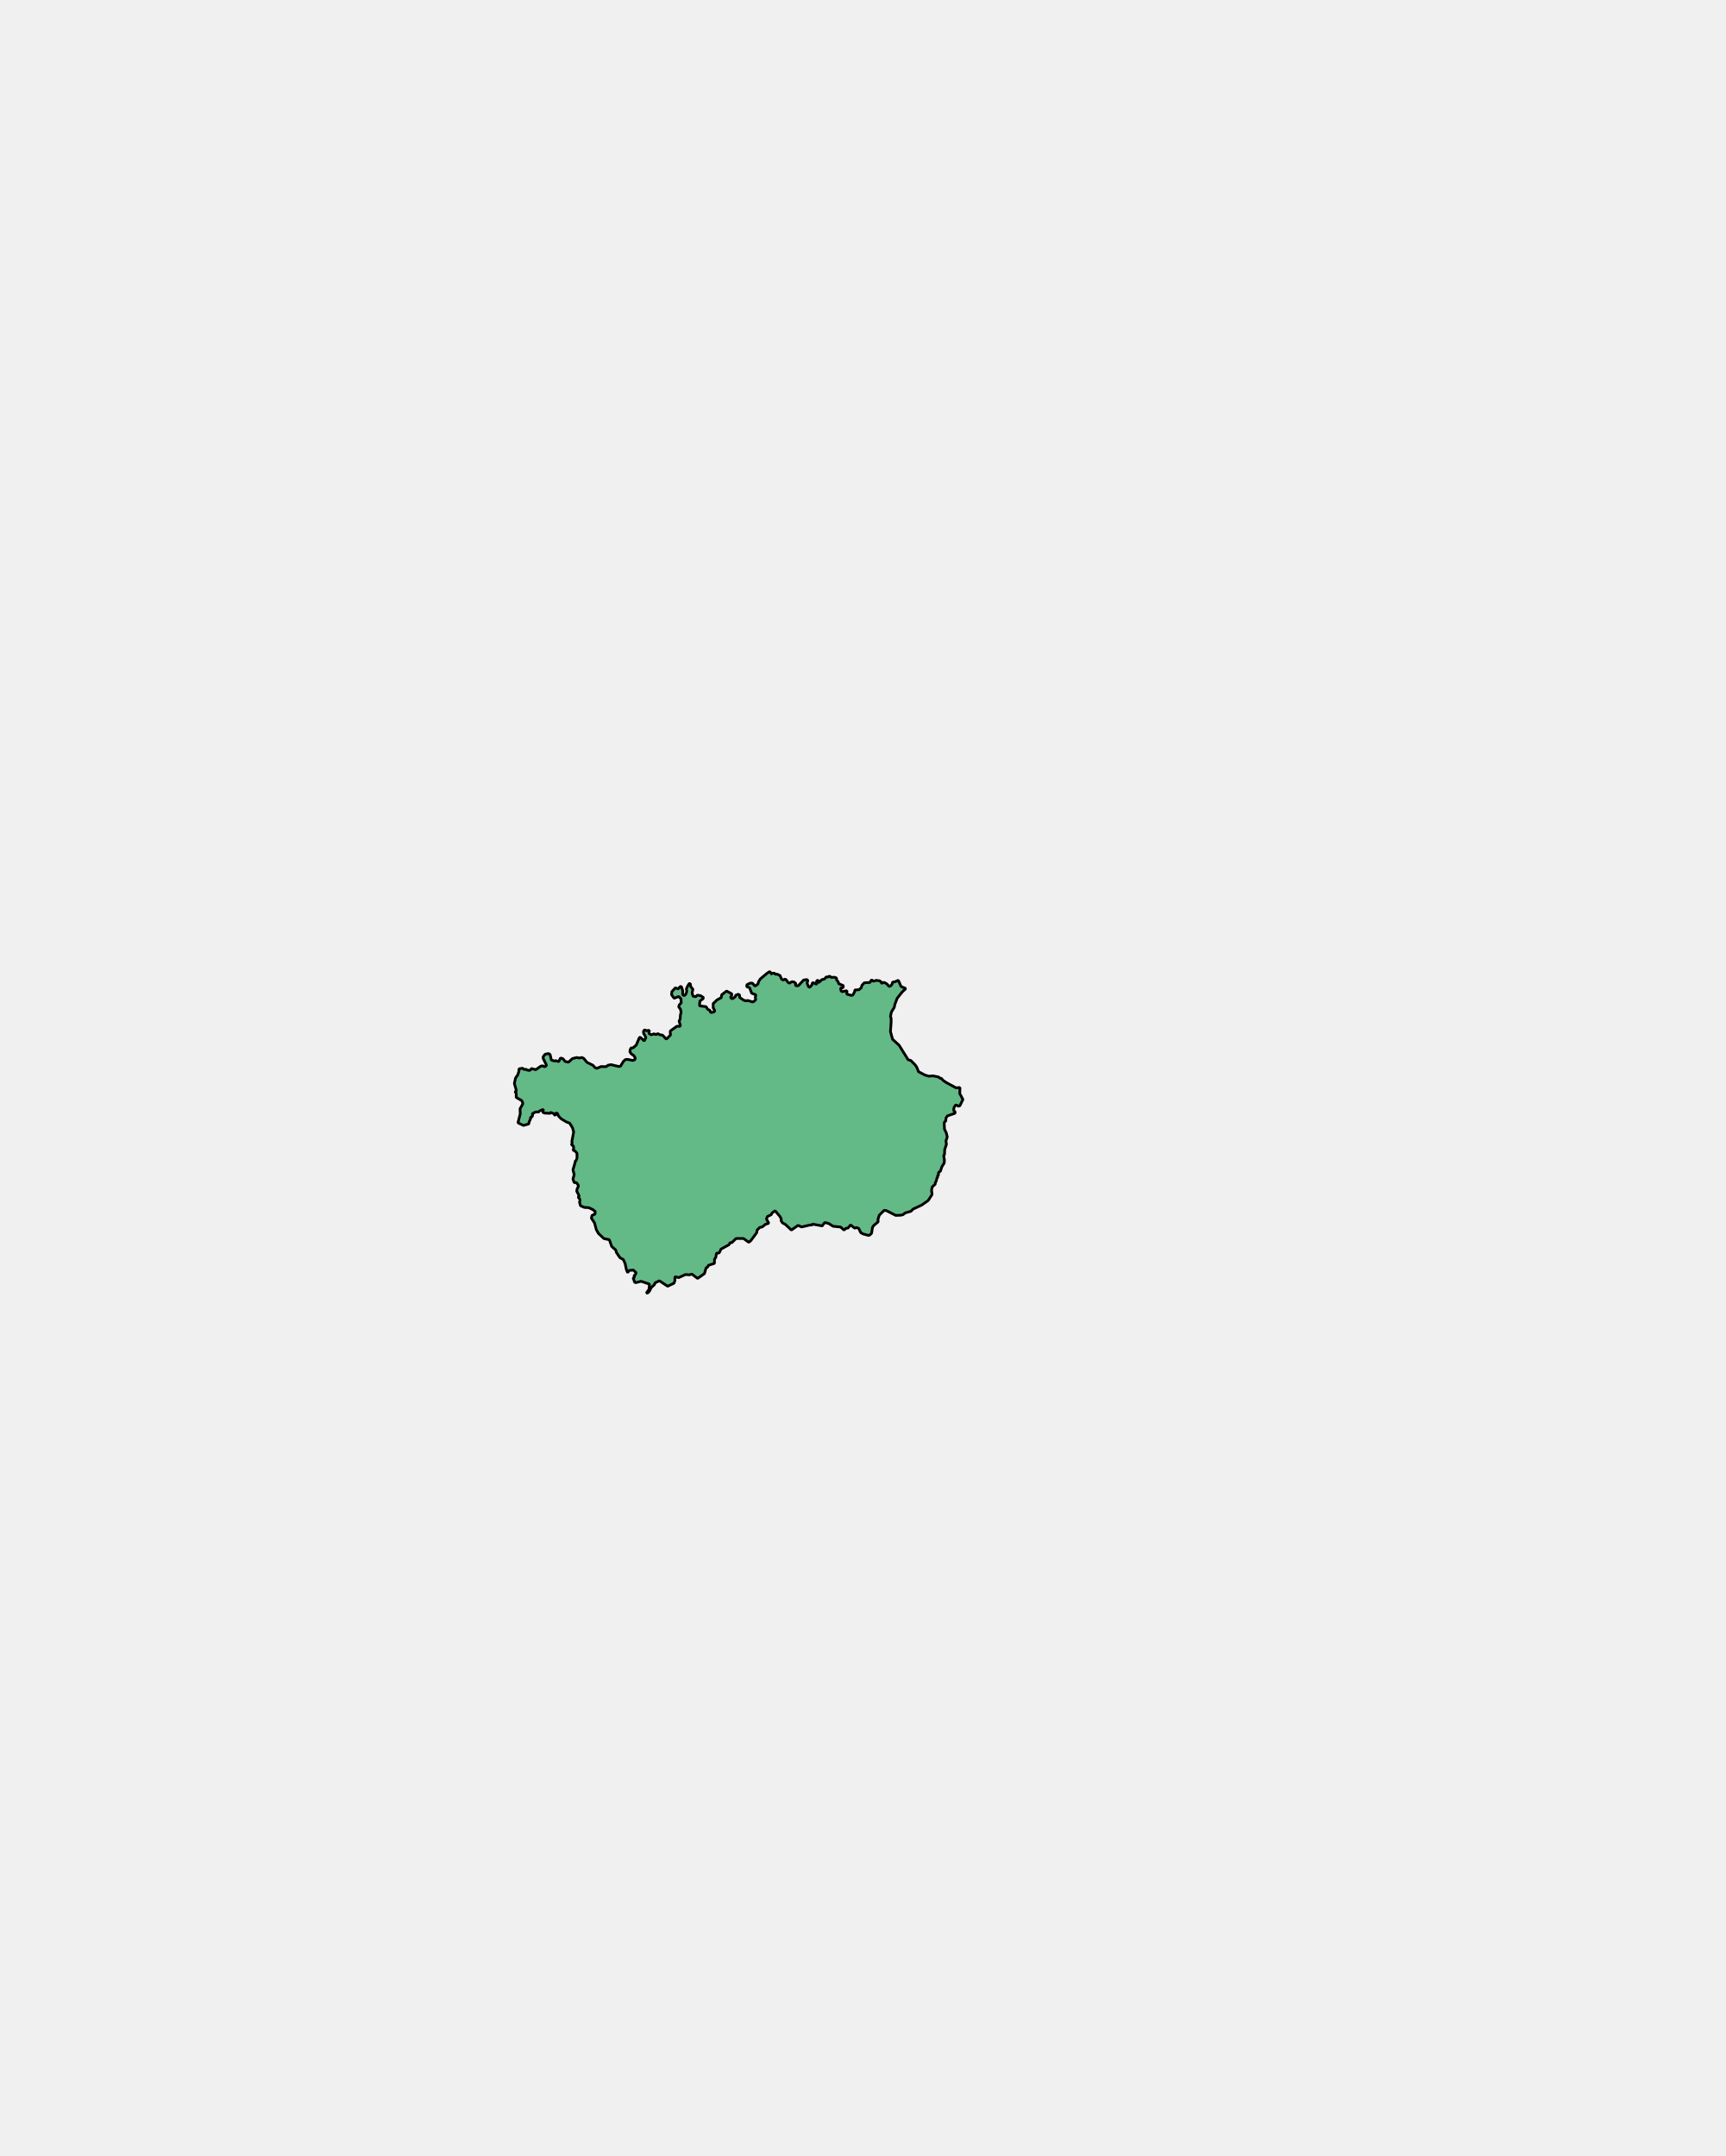
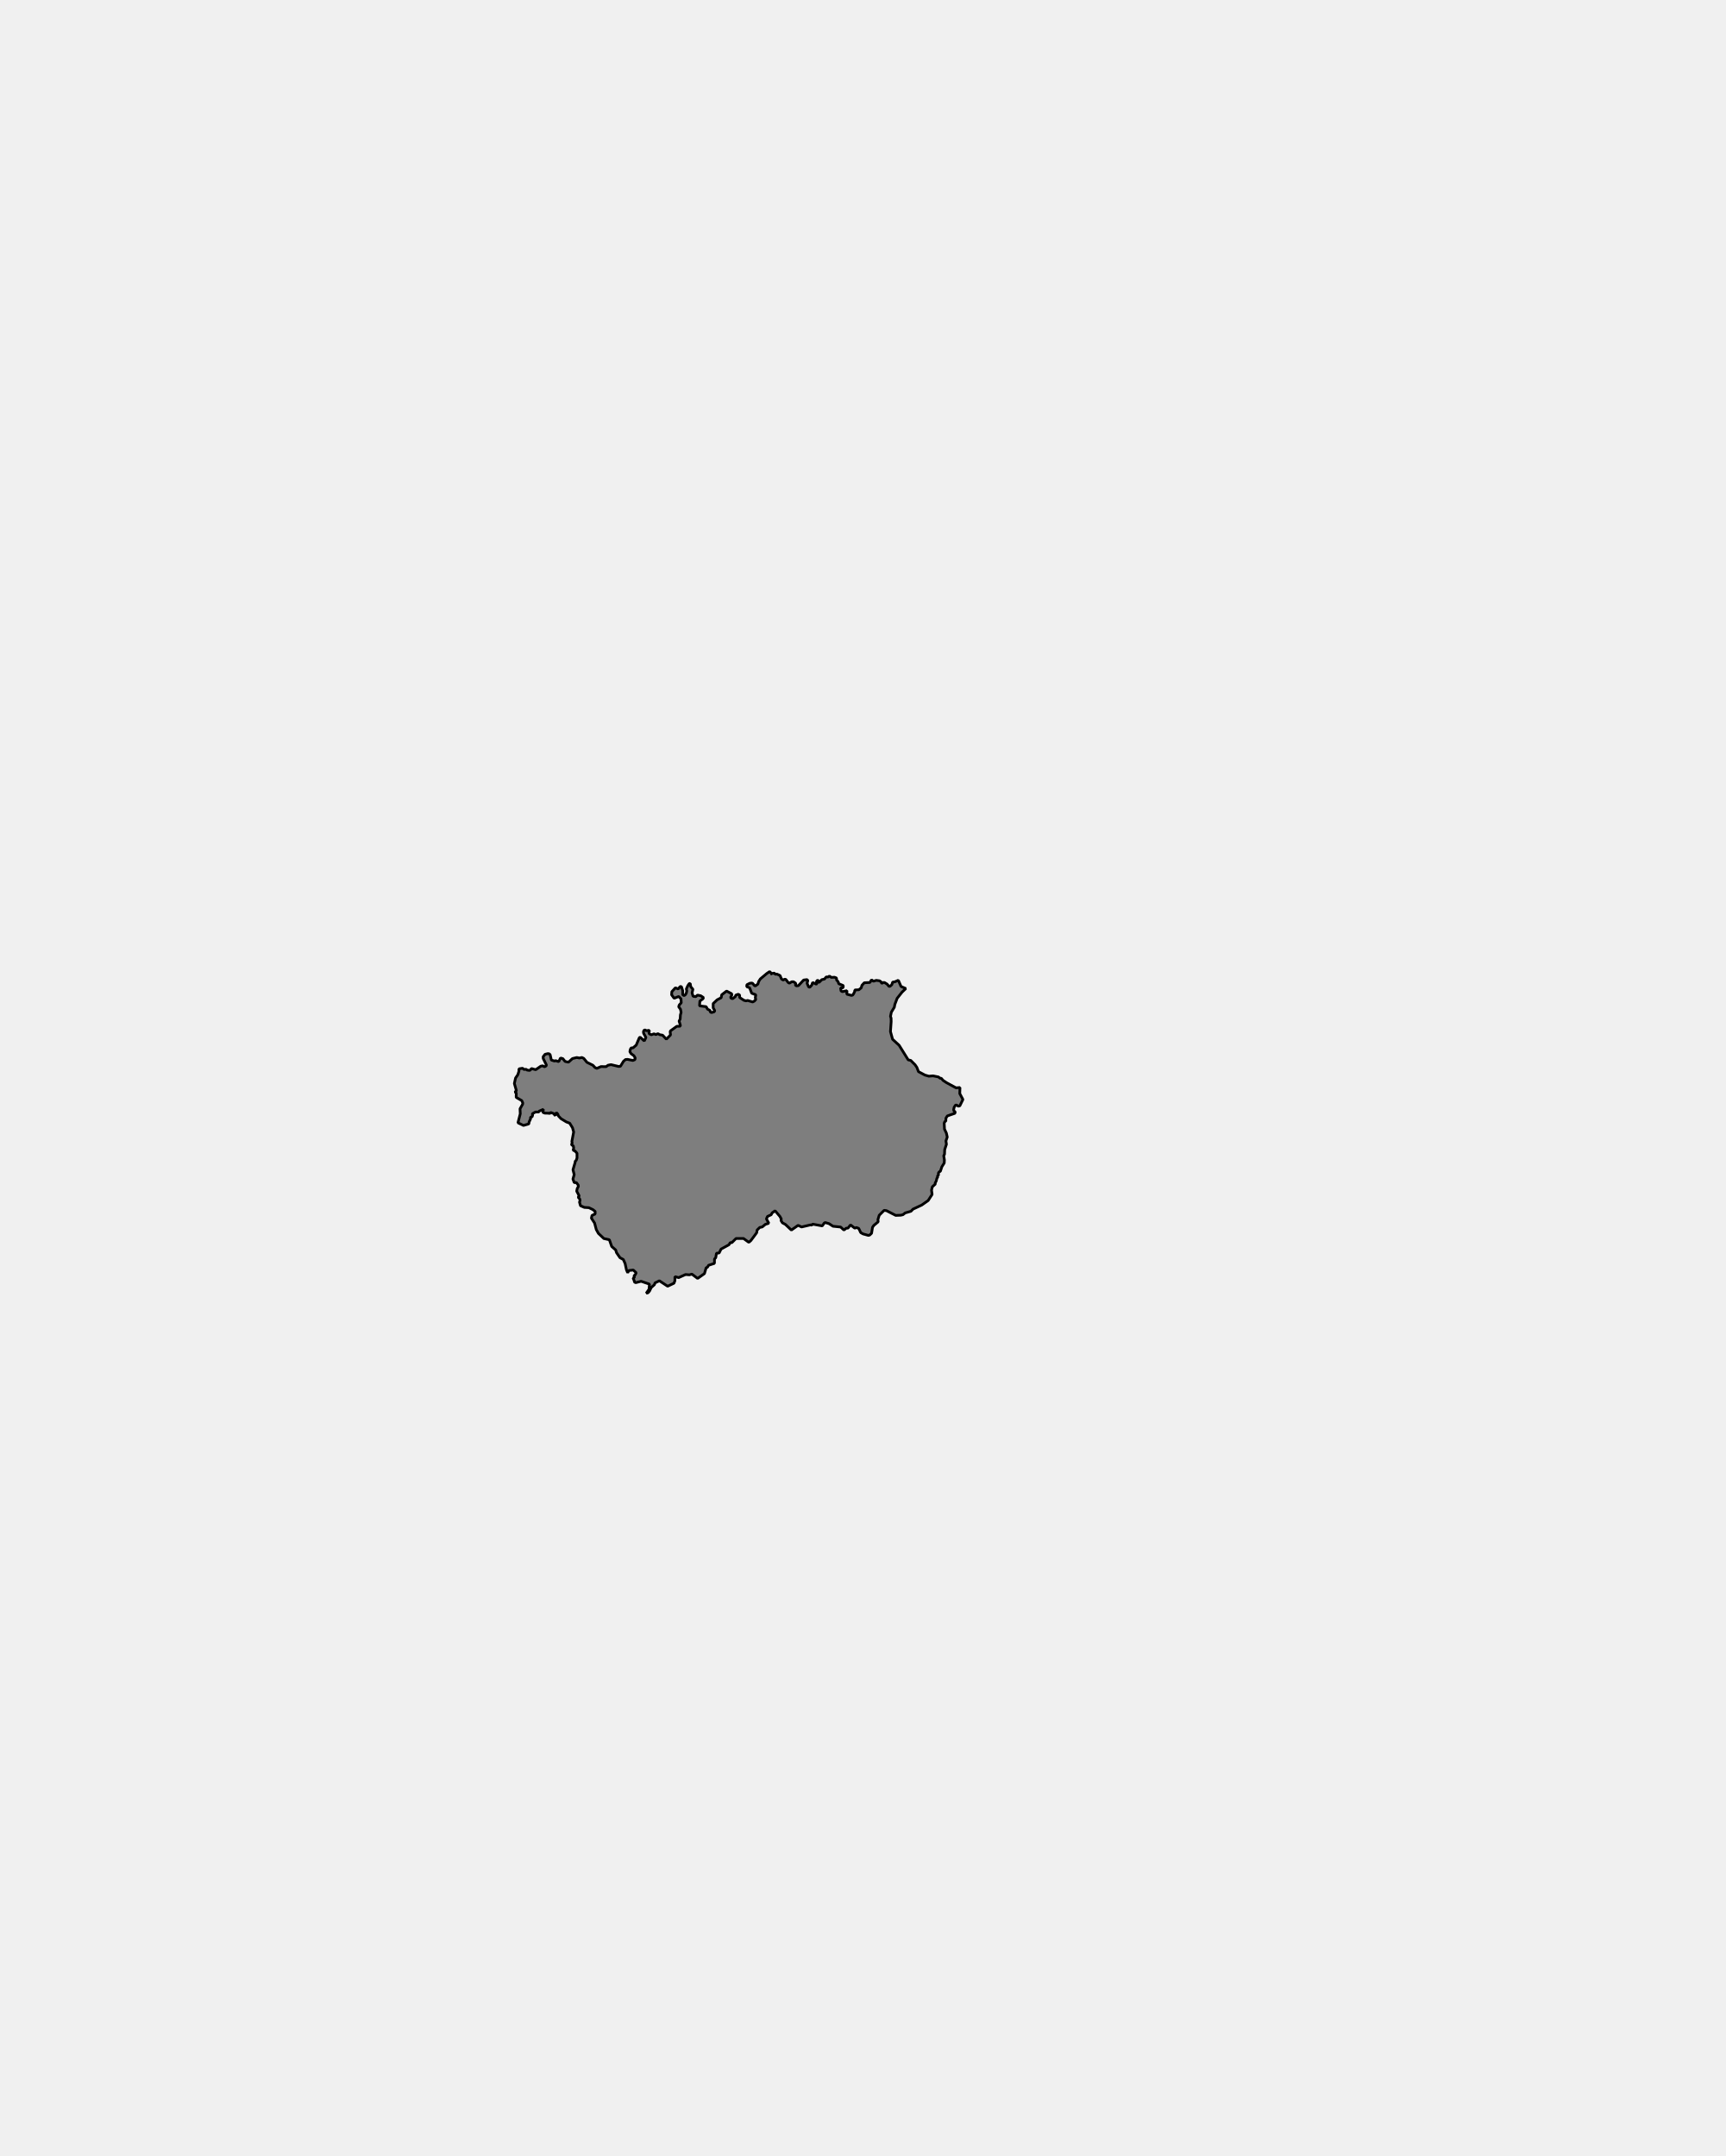
<svg xmlns="http://www.w3.org/2000/svg" width="400.1" height="500" viewBox="0 0 1333.667 1666.669" version="1.2" id="svg3336">
  <defs id="defs3342" />
  <g style="font-size:32.5px;font-style:normal;font-weight:400;fill:none;stroke:#000000;stroke-width:1;stroke-linecap:square;stroke-linejoin:bevel;stroke-opacity:1;font-family:MS Shell Dlg 2" id="g3346" font-style="normal" font-weight="400" font-size="32.5" transform="translate(271.8227,-1121.804)" />
  <g style="font-size:32.5px;font-style:normal;font-weight:400;fill:none;stroke:#000000;stroke-width:1;stroke-linecap:square;stroke-linejoin:bevel;stroke-opacity:1;font-family:MS Shell Dlg 2" id="g3348" font-style="normal" font-weight="400" font-size="32.5" transform="matrix(11.8081,0,0,11.8081,271.8227,-1121.804)" />
  <g style="font-size:32.5px;font-style:normal;font-weight:400;fill:#ffffff;fill-opacity:1;fill-rule:evenodd;stroke:none;font-family:MS Shell Dlg 2" id="g3350" font-style="normal" font-weight="400" font-size="32.5" transform="matrix(0.999751,0,0,0.999751,271.8227,-1121.804)" />
  <g style="font-size:32.5px;font-style:normal;font-weight:400;fill:none;stroke:#000000;stroke-width:1;stroke-linecap:square;stroke-linejoin:bevel;stroke-opacity:1;font-family:MS Shell Dlg 2" id="g3354" font-style="normal" font-weight="400" font-size="32.5" transform="matrix(11.8081,0,0,11.8081,271.8227,-1121.804)" />
  <g style="font-size:32.5px;font-style:normal;font-weight:400;fill:none;stroke:#000000;stroke-width:1;stroke-linecap:square;stroke-linejoin:bevel;stroke-opacity:1;font-family:MS Shell Dlg 2" id="g3356" font-style="normal" font-weight="400" font-size="32.5" transform="matrix(11.8081,0,0,11.8081,271.8227,-1121.804)" />
  <g style="font-size:32.5px;font-style:normal;font-weight:400;fill:none;stroke:#000000;stroke-width:1;stroke-linecap:square;stroke-linejoin:bevel;stroke-opacity:1;font-family:MS Shell Dlg 2" id="g3358" font-style="normal" font-weight="400" font-size="32.5" transform="matrix(11.8081,0,0,11.8081,306.9387,-1058.873)" />
  <g style="font-size:32.5px;font-style:normal;font-weight:400;fill:none;stroke:#000000;stroke-width:1;stroke-linecap:square;stroke-linejoin:bevel;stroke-opacity:1;font-family:MS Shell Dlg 2" id="g3360" font-style="normal" font-weight="400" font-size="32.5" transform="matrix(11.8081,0,0,11.8081,306.9387,-1058.873)" />
  <g style="font-size:32.5px;font-style:normal;font-weight:400;fill:#ffffff;fill-opacity:1;fill-rule:evenodd;stroke:none;font-family:MS Shell Dlg 2" id="g3362" font-style="normal" font-weight="400" font-size="32.5" transform="matrix(11.8081,0,0,11.8081,306.9387,-1058.873)" />
  <g style="font-size:32.5px;font-style:normal;font-weight:400;fill:none;stroke:#000000;stroke-width:1;stroke-linecap:square;stroke-linejoin:bevel;stroke-opacity:1;font-family:MS Shell Dlg 2" id="g3366" font-style="normal" font-weight="400" font-size="32.5" transform="matrix(11.8081,0,0,11.8081,306.9387,-1058.873)" />
  <g style="font-size:32.5px;font-style:normal;font-weight:400;fill:#000000;fill-opacity:0;fill-rule:evenodd;stroke:none;font-family:MS Shell Dlg 2" id="g3368" font-style="normal" font-weight="400" font-size="32.5" transform="matrix(0.999751,0,0,0.999751,306.9387,-1058.873)">
    <path style="fill-rule:evenodd" id="path3370" d="m 0,0 3438,0 0,2354 L 0,2354 0,0" vector-effect="non-scaling-stroke" />
  </g>
-   <path vector-effect="none" d="m 596.248,752.585 2.147,-0.343 0.878,0.938 1.148,-0.185 2.457,1.137 1.134,2.671 1.303,0.822 1.195,-0.664 0.83,0.171 1.897,2.459 0.884,0.438 1.802,-1.082 1.445,0.034 1.674,1.158 -0.27,1.569 0.932,0.39 1.377,-0.164 4.044,-4.343 2.687,-0.322 0.54,0.767 -0.574,2.082 1.141,2.692 0.864,0.459 1.58,-1.692 0.722,-2.11 2.558,1.253 0.803,-0.144 -0.425,-1.788 0.722,-1 0.614,0.212 0.398,1.301 0.364,0.055 2.005,-2.021 2.113,-0.5 1.33,-1.61 1.451,0.034 1.026,-0.726 1.451,1.034 2.464,-0.123 1.539,0.569 0.095,1.582 1.181,1.281 0.473,1.582 3.524,1.425 -0.148,1.664 -1.944,0.199 0.365,2.295 0.952,0.541 3.605,-0.754 -0.135,2.713 3.632,0.945 0.952,-0.274 0.695,-1.014 0.965,-2.028 -0.142,-0.877 3.234,-0.178 1.809,-1.459 0.587,-1.986 1.802,-1.959 4.381,-0.219 1.161,-2.048 1.526,1.089 2.194,-0.678 2.565,0.349 1.377,1 -0.041,0.589 0.473,0.349 1.195,-0.678 0.891,0.116 1.877,1.158 1.505,1.767 0.817,-0.082 1.337,-1.219 0.682,-2.007 1.526,-0.164 2.849,-1.247 2.079,4.788 3.713,1.596 -2.896,2.76 -3.801,4.795 -1.782,4.678 -0.425,2.24 -2.282,3.788 -0.675,3.199 0.452,1.473 0.06,2.712 -0.533,7.631 1.654,5.959 5.043,4.644 7.027,11.274 1.951,0.431 3.321,3.322 1.384,2.007 1.283,3.336 4.968,2.644 3.051,0.884 3.166,-0.267 4.206,0.836 1.35,1.041 0.864,0 1.397,1.617 2.734,1.822 7.304,3.952 3.004,-0.26 -0.149,4.685 2.457,4.576 -2.444,4.952 -1.215,0.205 -1.235,-0.822 -0.864,0.027 -1.019,1.603 -0.398,1.815 0.202,1.082 0.999,0.671 -0.223,1.137 -5.832,2.027 -1.114,1.726 -0.088,2.391 -0.749,0.144 -0.506,1.343 0.23,4.603 1.465,3.103 0.668,3.055 -1.019,2.945 0.385,2.623 -1.343,4.089 -0.148,3.63 -0.608,1.123 0.527,3.274 -0.128,2.349 -1.829,2.925 -1.148,3.459 -0.952,0.486 -0.614,1.027 0.108,1.418 -0.783,0.767 0.088,1.473 -0.479,0 -0.581,2.384 -0.803,1.507 0.067,0.89 -2.275,2.055 -0.614,2.589 0.432,3.329 -3.038,4.713 -5.009,3.521 -6.703,3.123 -1.593,1.644 -4.449,1.281 -1.735,1.377 -1.701,0.39 -3.882,0.144 -7.169,-3.671 -1.775,-0.24 -3.801,3.801 -0.992,3.274 0.162,1.788 -3.382,2.829 -0.986,1.452 -0.722,4.569 -1.397,1.356 -1.033,0.315 -4.165,-1.151 -1.782,-1.014 -1.559,-3.26 -1.796,-0.657 -1.249,0.5 -3.294,-2.541 -1.978,2.493 -1.33,0.048 -1.782,1.438 -2.525,-2.322 -5.914,-0.617 -3.099,-2.014 -2.916,-0.849 -0.709,0.356 -1.6,2.24 -7.453,-1.37 -0.689,0.808 -0.824,-0.246 -7,1.63 -2.707,-1.24 -5.198,3.637 -4.604,-4.363 -2.295,-1.24 -1.121,-1.822 0.229,-1.137 -1.053,-1.973 -3.713,-4.384 -2.289,1.623 -0.749,1.445 -2.829,1.315 -0.857,1.897 1.863,3.363 -2.687,0.87 -2.396,1.993 -1.904,0.377 -2.059,2.014 -0.324,2.041 -1.127,1.569 -3.389,4.535 -1.573,1.356 -4.098,-2.973 -5.785,-0.01 -3.22,3.219 -1.276,0.013 -0.959,1.617 -6.109,3.356 -1.492,2.993 -2.052,0.219 -0.581,3.452 -0.945,1 -0.054,3.39 -4.557,1.48 -0.824,1.493 -1.026,0.404 -1.31,4.521 -5.279,3.74 -4.449,-3.35 -1.89,0.562 -2.997,-0.233 -5.313,2.39 -2.896,-0.774 -0.027,3.192 -0.709,1.904 -4.901,2.342 -6.373,-4.213 -3.335,1.596 -0.54,1.459 -2.43,2.144 -1.296,2.685 -1.154,1.37 -1.397,0.39 2.187,-3.171 0.29,-3.891 -6.44,-2.199 -4.185,1.069 -1.1,-0.534 0.108,-0.52 -1.033,-2.541 1.006,-0.308 -0.223,-1.801 0.756,-0.164 0.857,-1.794 -2.234,-2.096 -3.45,0.377 -0.871,1.733 -0.959,-2.247 -1.046,-4.891 -1.404,-3.137 -2.558,-1.363 -2.687,-3.925 -0.614,-2.041 -3.092,-2.733 -1.816,-5.192 -4.246,-0.931 -4.206,-3.98 -1.647,-2.945 -1.33,-5.062 -2.464,-3.795 0.506,-2.137 2.369,-1.034 0.054,-2 -1.775,-1.418 -3.125,-1.5 -3.443,-0.199 -3.017,-1.315 -0.749,-2.767 0.392,-1.219 -0.182,-1.178 -1.283,-1.452 0.864,-0.897 -1.964,-3.719 0.398,-1.993 0.884,-1.658 -0.074,-1.007 -1.431,-1.945 -1.667,-0.013 -1.019,-2.719 0.972,-3.486 -0.938,-3.754 1.742,-5.918 -0.31,-0.212 1.134,-1.247 0.554,-1.774 -0.014,-3.637 -1.674,-1.829 -1.33,-0.445 0.466,-1.664 -0.311,-1.671 -1.195,-0.781 -0.175,-0.589 0.499,-0.603 -0.236,-1.589 1.377,-7.233 -0.898,-3.26 -2.18,-3.548 -2.545,-0.945 -4.163,-2.534 -2.041,-2.151 -0.362,-1.206 -0.98,-1.253 -0.816,0.842 -0.195,1.507 -1.329,-1.712 -2.372,-0.863 -0.539,1.021 -0.526,-0.39 -3.323,-0.075 -1.557,-0.575 0.454,-2.397 -3.491,1.528 0.27,0.534 -2.916,0.034 -2.451,1.363 0.25,0.966 -0.364,1.322 -1.295,0.432 0.068,1.185 -1.129,2.418 -0.223,1.507 -4.162,1.199 -4.238,-2.062 1.791,-7 -0.192,-3.802 2.031,-3.596 0.067,-1.027 -0.752,-1.699 -4.312,-2.527 0.05,-3.486 -1.03,-0.603 1.134,-1.082 -1.569,-5.562 0.934,-4.219 1.731,-2.507 0.87,-2.706 0.02,-1.877 2.761,-0.459 1.154,0.938 1.642,-0.137 0.633,0.589 1.833,0.267 0.739,-0.205 0.863,-1.233 3.317,0.904 3.897,-2.692 1.461,-0.308 1.354,0.699 0.631,-0.205 0.746,-0.473 0.14,-0.747 -2.422,-4.952 -0.033,-1.37 1.446,-1.849 2.161,-0.521 1.083,0.151 0.701,0.671 0.932,4.151 2.409,0.74 0.955,-0.267 2.336,0.733 1.389,-2.801 1.784,0.493 1.748,2.178 2.619,0.548 3.092,-2.795 3.301,-0.795 2.106,0.384 1.823,-0.425 1.478,0.705 2.477,3.041 4.604,2.281 1.64,1.781 1.404,0.61 3.186,-1.377 3.969,0.069 1.472,-1.103 2.309,-0.466 5.934,1.418 1.343,-0.137 2.39,-3.897 1.553,-1.336 1.62,-0.116 4.017,0.856 1.64,-0.664 0.196,-1.343 -1.033,-1.726 -2.14,-1.541 -0.932,-1.548 0.358,-1.801 0.668,-1.103 1.424,-0.041 2.444,-2.103 2.444,-5.795 0.655,-0.322 3.153,2.891 1.242,-2.692 -1.762,-3.254 -0.149,-1.075 0.371,-1.123 0.736,-0.404 1.289,0.623 2.228,-0.315 -0.371,1.822 0.25,0.87 1.613,0.774 2.066,-0.747 1.438,0.616 1.519,-0.733 1.539,0.822 2.133,0.356 2.923,3.089 3.207,-3.274 -0.263,-2.48 0.257,-0.692 4.833,-3.493 2.694,-0.089 0.053,-0.849 -0.959,-3.117 0.844,-1.569 0.169,-3.082 0.547,-2.096 -0.459,-2.391 -1.424,-1.918 0.473,-1.425 1.526,-1.685 -0.216,-3.007 -1.715,-1.856 -3.578,1.404 -1.958,-2.726 0.189,-2.37 2.761,-3.021 2.167,0.938 1.465,-1.87 0.992,0.007 1.013,3.171 0.009,3.11 1.046,0.726 1.094,-0.808 0.655,-1.226 0.344,-1.61 -0.317,-1.569 1.148,-2.534 1.067,-1.548 0.749,-0.137 0.452,2.589 1.647,1.897 -0.648,2.802 0.77,2.623 2.052,0.301 1.397,-1.185 2.457,0.486 2.147,1.411 -0.432,0.938 -2.369,1.774 -0.263,3.685 5.117,0.651 1.087,1.925 1.796,0.897 0.419,1.37 0.925,0.308 1.91,-0.527 0.56,-0.829 -1.249,-2.24 -0.02,-3.315 3.058,-2.897 3.146,-1.644 0.392,-2.254 3.774,-2.884 3.99,2.117 0,1.123 -0.898,1.623 0.601,0.843 1.141,0.11 1.897,-1.534 0.412,-1.158 1.87,-0.651 1.033,0.582 0.067,1.938 3.288,2.164 1.627,0.438 1.222,-0.322 3.888,1.164 1.256,-0.63 1.161,-1.233 -0.351,-1.452 0.371,-2.247 -3.186,-1.206 -1.573,-4.178 -2.261,-0.897 0.135,-1.48 2.248,-1.137 1.391,-0.164 0.736,0.178 1.593,1.884 0.587,0.144 1.931,-1.377 0.621,-2.021 1.289,-2.007 4.989,-4.192 2.248,-1.507 1.364,1.534" id="path3400" style="font-size:medium;font-style:normal;font-weight:400;fill:#5ab780;fill-opacity:0.941;fill-rule:evenodd;stroke:#000000;stroke-width:2.088;stroke-linecap:square;stroke-linejoin:bevel;stroke-opacity:1;font-family:MS Shell Dlg 2" />
+   <path vector-effect="none" d="m 596.248,752.585 2.147,-0.343 0.878,0.938 1.148,-0.185 2.457,1.137 1.134,2.671 1.303,0.822 1.195,-0.664 0.83,0.171 1.897,2.459 0.884,0.438 1.802,-1.082 1.445,0.034 1.674,1.158 -0.27,1.569 0.932,0.39 1.377,-0.164 4.044,-4.343 2.687,-0.322 0.54,0.767 -0.574,2.082 1.141,2.692 0.864,0.459 1.58,-1.692 0.722,-2.11 2.558,1.253 0.803,-0.144 -0.425,-1.788 0.722,-1 0.614,0.212 0.398,1.301 0.364,0.055 2.005,-2.021 2.113,-0.5 1.33,-1.61 1.451,0.034 1.026,-0.726 1.451,1.034 2.464,-0.123 1.539,0.569 0.095,1.582 1.181,1.281 0.473,1.582 3.524,1.425 -0.148,1.664 -1.944,0.199 0.365,2.295 0.952,0.541 3.605,-0.754 -0.135,2.713 3.632,0.945 0.952,-0.274 0.695,-1.014 0.965,-2.028 -0.142,-0.877 3.234,-0.178 1.809,-1.459 0.587,-1.986 1.802,-1.959 4.381,-0.219 1.161,-2.048 1.526,1.089 2.194,-0.678 2.565,0.349 1.377,1 -0.041,0.589 0.473,0.349 1.195,-0.678 0.891,0.116 1.877,1.158 1.505,1.767 0.817,-0.082 1.337,-1.219 0.682,-2.007 1.526,-0.164 2.849,-1.247 2.079,4.788 3.713,1.596 -2.896,2.76 -3.801,4.795 -1.782,4.678 -0.425,2.24 -2.282,3.788 -0.675,3.199 0.452,1.473 0.06,2.712 -0.533,7.631 1.654,5.959 5.043,4.644 7.027,11.274 1.951,0.431 3.321,3.322 1.384,2.007 1.283,3.336 4.968,2.644 3.051,0.884 3.166,-0.267 4.206,0.836 1.35,1.041 0.864,0 1.397,1.617 2.734,1.822 7.304,3.952 3.004,-0.26 -0.149,4.685 2.457,4.576 -2.444,4.952 -1.215,0.205 -1.235,-0.822 -0.864,0.027 -1.019,1.603 -0.398,1.815 0.202,1.082 0.999,0.671 -0.223,1.137 -5.832,2.027 -1.114,1.726 -0.088,2.391 -0.749,0.144 -0.506,1.343 0.23,4.603 1.465,3.103 0.668,3.055 -1.019,2.945 0.385,2.623 -1.343,4.089 -0.148,3.63 -0.608,1.123 0.527,3.274 -0.128,2.349 -1.829,2.925 -1.148,3.459 -0.952,0.486 -0.614,1.027 0.108,1.418 -0.783,0.767 0.088,1.473 -0.479,0 -0.581,2.384 -0.803,1.507 0.067,0.89 -2.275,2.055 -0.614,2.589 0.432,3.329 -3.038,4.713 -5.009,3.521 -6.703,3.123 -1.593,1.644 -4.449,1.281 -1.735,1.377 -1.701,0.39 -3.882,0.144 -7.169,-3.671 -1.775,-0.24 -3.801,3.801 -0.992,3.274 0.162,1.788 -3.382,2.829 -0.986,1.452 -0.722,4.569 -1.397,1.356 -1.033,0.315 -4.165,-1.151 -1.782,-1.014 -1.559,-3.26 -1.796,-0.657 -1.249,0.5 -3.294,-2.541 -1.978,2.493 -1.33,0.048 -1.782,1.438 -2.525,-2.322 -5.914,-0.617 -3.099,-2.014 -2.916,-0.849 -0.709,0.356 -1.6,2.24 -7.453,-1.37 -0.689,0.808 -0.824,-0.246 -7,1.63 -2.707,-1.24 -5.198,3.637 -4.604,-4.363 -2.295,-1.24 -1.121,-1.822 0.229,-1.137 -1.053,-1.973 -3.713,-4.384 -2.289,1.623 -0.749,1.445 -2.829,1.315 -0.857,1.897 1.863,3.363 -2.687,0.87 -2.396,1.993 -1.904,0.377 -2.059,2.014 -0.324,2.041 -1.127,1.569 -3.389,4.535 -1.573,1.356 -4.098,-2.973 -5.785,-0.01 -3.22,3.219 -1.276,0.013 -0.959,1.617 -6.109,3.356 -1.492,2.993 -2.052,0.219 -0.581,3.452 -0.945,1 -0.054,3.39 -4.557,1.48 -0.824,1.493 -1.026,0.404 -1.31,4.521 -5.279,3.74 -4.449,-3.35 -1.89,0.562 -2.997,-0.233 -5.313,2.39 -2.896,-0.774 -0.027,3.192 -0.709,1.904 -4.901,2.342 -6.373,-4.213 -3.335,1.596 -0.54,1.459 -2.43,2.144 -1.296,2.685 -1.154,1.37 -1.397,0.39 2.187,-3.171 0.29,-3.891 -6.44,-2.199 -4.185,1.069 -1.1,-0.534 0.108,-0.52 -1.033,-2.541 1.006,-0.308 -0.223,-1.801 0.756,-0.164 0.857,-1.794 -2.234,-2.096 -3.45,0.377 -0.871,1.733 -0.959,-2.247 -1.046,-4.891 -1.404,-3.137 -2.558,-1.363 -2.687,-3.925 -0.614,-2.041 -3.092,-2.733 -1.816,-5.192 -4.246,-0.931 -4.206,-3.98 -1.647,-2.945 -1.33,-5.062 -2.464,-3.795 0.506,-2.137 2.369,-1.034 0.054,-2 -1.775,-1.418 -3.125,-1.5 -3.443,-0.199 -3.017,-1.315 -0.749,-2.767 0.392,-1.219 -0.182,-1.178 -1.283,-1.452 0.864,-0.897 -1.964,-3.719 0.398,-1.993 0.884,-1.658 -0.074,-1.007 -1.431,-1.945 -1.667,-0.013 -1.019,-2.719 0.972,-3.486 -0.938,-3.754 1.742,-5.918 -0.31,-0.212 1.134,-1.247 0.554,-1.774 -0.014,-3.637 -1.674,-1.829 -1.33,-0.445 0.466,-1.664 -0.311,-1.671 -1.195,-0.781 -0.175,-0.589 0.499,-0.603 -0.236,-1.589 1.377,-7.233 -0.898,-3.26 -2.18,-3.548 -2.545,-0.945 -4.163,-2.534 -2.041,-2.151 -0.362,-1.206 -0.98,-1.253 -0.816,0.842 -0.195,1.507 -1.329,-1.712 -2.372,-0.863 -0.539,1.021 -0.526,-0.39 -3.323,-0.075 -1.557,-0.575 0.454,-2.397 -3.491,1.528 0.27,0.534 -2.916,0.034 -2.451,1.363 0.25,0.966 -0.364,1.322 -1.295,0.432 0.068,1.185 -1.129,2.418 -0.223,1.507 -4.162,1.199 -4.238,-2.062 1.791,-7 -0.192,-3.802 2.031,-3.596 0.067,-1.027 -0.752,-1.699 -4.312,-2.527 0.05,-3.486 -1.03,-0.603 1.134,-1.082 -1.569,-5.562 0.934,-4.219 1.731,-2.507 0.87,-2.706 0.02,-1.877 2.761,-0.459 1.154,0.938 1.642,-0.137 0.633,0.589 1.833,0.267 0.739,-0.205 0.863,-1.233 3.317,0.904 3.897,-2.692 1.461,-0.308 1.354,0.699 0.631,-0.205 0.746,-0.473 0.14,-0.747 -2.422,-4.952 -0.033,-1.37 1.446,-1.849 2.161,-0.521 1.083,0.151 0.701,0.671 0.932,4.151 2.409,0.74 0.955,-0.267 2.336,0.733 1.389,-2.801 1.784,0.493 1.748,2.178 2.619,0.548 3.092,-2.795 3.301,-0.795 2.106,0.384 1.823,-0.425 1.478,0.705 2.477,3.041 4.604,2.281 1.64,1.781 1.404,0.61 3.186,-1.377 3.969,0.069 1.472,-1.103 2.309,-0.466 5.934,1.418 1.343,-0.137 2.39,-3.897 1.553,-1.336 1.62,-0.116 4.017,0.856 1.64,-0.664 0.196,-1.343 -1.033,-1.726 -2.14,-1.541 -0.932,-1.548 0.358,-1.801 0.668,-1.103 1.424,-0.041 2.444,-2.103 2.444,-5.795 0.655,-0.322 3.153,2.891 1.242,-2.692 -1.762,-3.254 -0.149,-1.075 0.371,-1.123 0.736,-0.404 1.289,0.623 2.228,-0.315 -0.371,1.822 0.25,0.87 1.613,0.774 2.066,-0.747 1.438,0.616 1.519,-0.733 1.539,0.822 2.133,0.356 2.923,3.089 3.207,-3.274 -0.263,-2.48 0.257,-0.692 4.833,-3.493 2.694,-0.089 0.053,-0.849 -0.959,-3.117 0.844,-1.569 0.169,-3.082 0.547,-2.096 -0.459,-2.391 -1.424,-1.918 0.473,-1.425 1.526,-1.685 -0.216,-3.007 -1.715,-1.856 -3.578,1.404 -1.958,-2.726 0.189,-2.37 2.761,-3.021 2.167,0.938 1.465,-1.87 0.992,0.007 1.013,3.171 0.009,3.11 1.046,0.726 1.094,-0.808 0.655,-1.226 0.344,-1.61 -0.317,-1.569 1.148,-2.534 1.067,-1.548 0.749,-0.137 0.452,2.589 1.647,1.897 -0.648,2.802 0.77,2.623 2.052,0.301 1.397,-1.185 2.457,0.486 2.147,1.411 -0.432,0.938 -2.369,1.774 -0.263,3.685 5.117,0.651 1.087,1.925 1.796,0.897 0.419,1.37 0.925,0.308 1.91,-0.527 0.56,-0.829 -1.249,-2.24 -0.02,-3.315 3.058,-2.897 3.146,-1.644 0.392,-2.254 3.774,-2.884 3.99,2.117 0,1.123 -0.898,1.623 0.601,0.843 1.141,0.11 1.897,-1.534 0.412,-1.158 1.87,-0.651 1.033,0.582 0.067,1.938 3.288,2.164 1.627,0.438 1.222,-0.322 3.888,1.164 1.256,-0.63 1.161,-1.233 -0.351,-1.452 0.371,-2.247 -3.186,-1.206 -1.573,-4.178 -2.261,-0.897 0.135,-1.48 2.248,-1.137 1.391,-0.164 0.736,0.178 1.593,1.884 0.587,0.144 1.931,-1.377 0.621,-2.021 1.289,-2.007 4.989,-4.192 2.248,-1.507 1.364,1.534" id="path3400" style="font-size:medium;font-style:normal;font-weight:400;fill:#777777;fill-opacity:0.941;fill-rule:evenodd;stroke:#000000;stroke-width:2.088;stroke-linecap:square;stroke-linejoin:bevel;stroke-opacity:1;font-family:MS Shell Dlg 2" />
  <g style="font-size:32.5px;font-style:normal;font-weight:400;fill:none;stroke:#000000;stroke-width:1;stroke-linecap:square;stroke-linejoin:bevel;stroke-opacity:1;font-family:MS Shell Dlg 2" id="g3412" font-style="normal" font-weight="400" font-size="32.5" transform="matrix(11.8081,0,0,11.8081,306.9387,-1058.873)" />
  <g style="font-size:32.5px;font-style:normal;font-weight:400;fill:none;stroke:#000000;stroke-width:1;stroke-linecap:square;stroke-linejoin:bevel;stroke-opacity:1;font-family:MS Shell Dlg 2" id="g3414" font-style="normal" font-weight="400" font-size="32.5" transform="matrix(11.8081,0,0,11.8081,306.9387,-1058.873)" />
  <g style="font-size:32.5px;font-style:normal;font-weight:400;fill:none;stroke:#000000;stroke-width:1;stroke-linecap:square;stroke-linejoin:bevel;stroke-opacity:1;font-family:MS Shell Dlg 2" id="g3416" font-style="normal" font-weight="400" font-size="32.5" transform="matrix(11.8081,0,0,11.8081,306.9387,-1058.873)" />
  <g style="font-size:32.5px;font-style:normal;font-weight:400;fill:none;stroke:#000000;stroke-width:1;stroke-linecap:square;stroke-linejoin:bevel;stroke-opacity:1;font-family:MS Shell Dlg 2" id="g3418" font-style="normal" font-weight="400" font-size="32.5" transform="translate(271.8227,-1121.804)" />
  <g style="font-size:32.5px;font-style:normal;font-weight:400;fill:none;stroke:#000000;stroke-width:1;stroke-linecap:square;stroke-linejoin:bevel;stroke-opacity:1;font-family:MS Shell Dlg 2" id="g3420" font-style="normal" font-weight="400" font-size="32.5" transform="matrix(11.8081,0,0,11.8081,306.9387,-1058.873)" />
  <g style="font-size:32.5px;font-style:normal;font-weight:400;fill:none;stroke:#000000;stroke-width:1;stroke-linecap:square;stroke-linejoin:bevel;stroke-opacity:1;font-family:MS Shell Dlg 2" id="g3422" font-style="normal" font-weight="400" font-size="32.5" transform="matrix(11.8081,0,0,11.8081,306.9387,-1058.873)" />
  <g style="font-size:32.5px;font-style:normal;font-weight:400;fill:none;stroke:#000000;stroke-width:1;stroke-linecap:square;stroke-linejoin:bevel;stroke-opacity:1;font-family:MS Shell Dlg 2" id="g3424" font-style="normal" font-weight="400" font-size="32.5" transform="matrix(11.8081,0,0,11.8081,306.9387,-1058.873)" />
  <g style="font-size:32.5px;font-style:normal;font-weight:400;fill:none;stroke:#000000;stroke-width:1;stroke-linecap:square;stroke-linejoin:bevel;stroke-opacity:1;font-family:MS Shell Dlg 2" id="g3426" font-style="normal" font-weight="400" font-size="32.5" transform="matrix(11.8081,0,0,11.8081,306.9387,-1058.873)" />
  <g style="font-size:32.5px;font-style:normal;font-weight:400;fill:none;stroke:#000000;stroke-width:1;stroke-linecap:square;stroke-linejoin:bevel;stroke-opacity:1;font-family:MS Shell Dlg 2" id="g3428" font-style="normal" font-weight="400" font-size="32.5" transform="matrix(11.8081,0,0,11.8081,271.8227,-1121.804)" />
  <g style="font-size:32.5px;font-style:normal;font-weight:400;fill:none;stroke:#000000;stroke-width:1;stroke-linecap:square;stroke-linejoin:bevel;stroke-opacity:1;font-family:MS Shell Dlg 2" id="g3430" font-style="normal" font-weight="400" font-size="32.5" transform="matrix(11.8081,0,0,11.8081,271.8227,-1121.804)" />
  <g style="font-size:32.5px;font-style:normal;font-weight:400;fill:none;stroke:#000000;stroke-width:1;stroke-linecap:square;stroke-linejoin:bevel;stroke-opacity:1;font-family:MS Shell Dlg 2" id="g3432" font-style="normal" font-weight="400" font-size="32.5" transform="translate(271.8227,-1121.804)" />
</svg>
